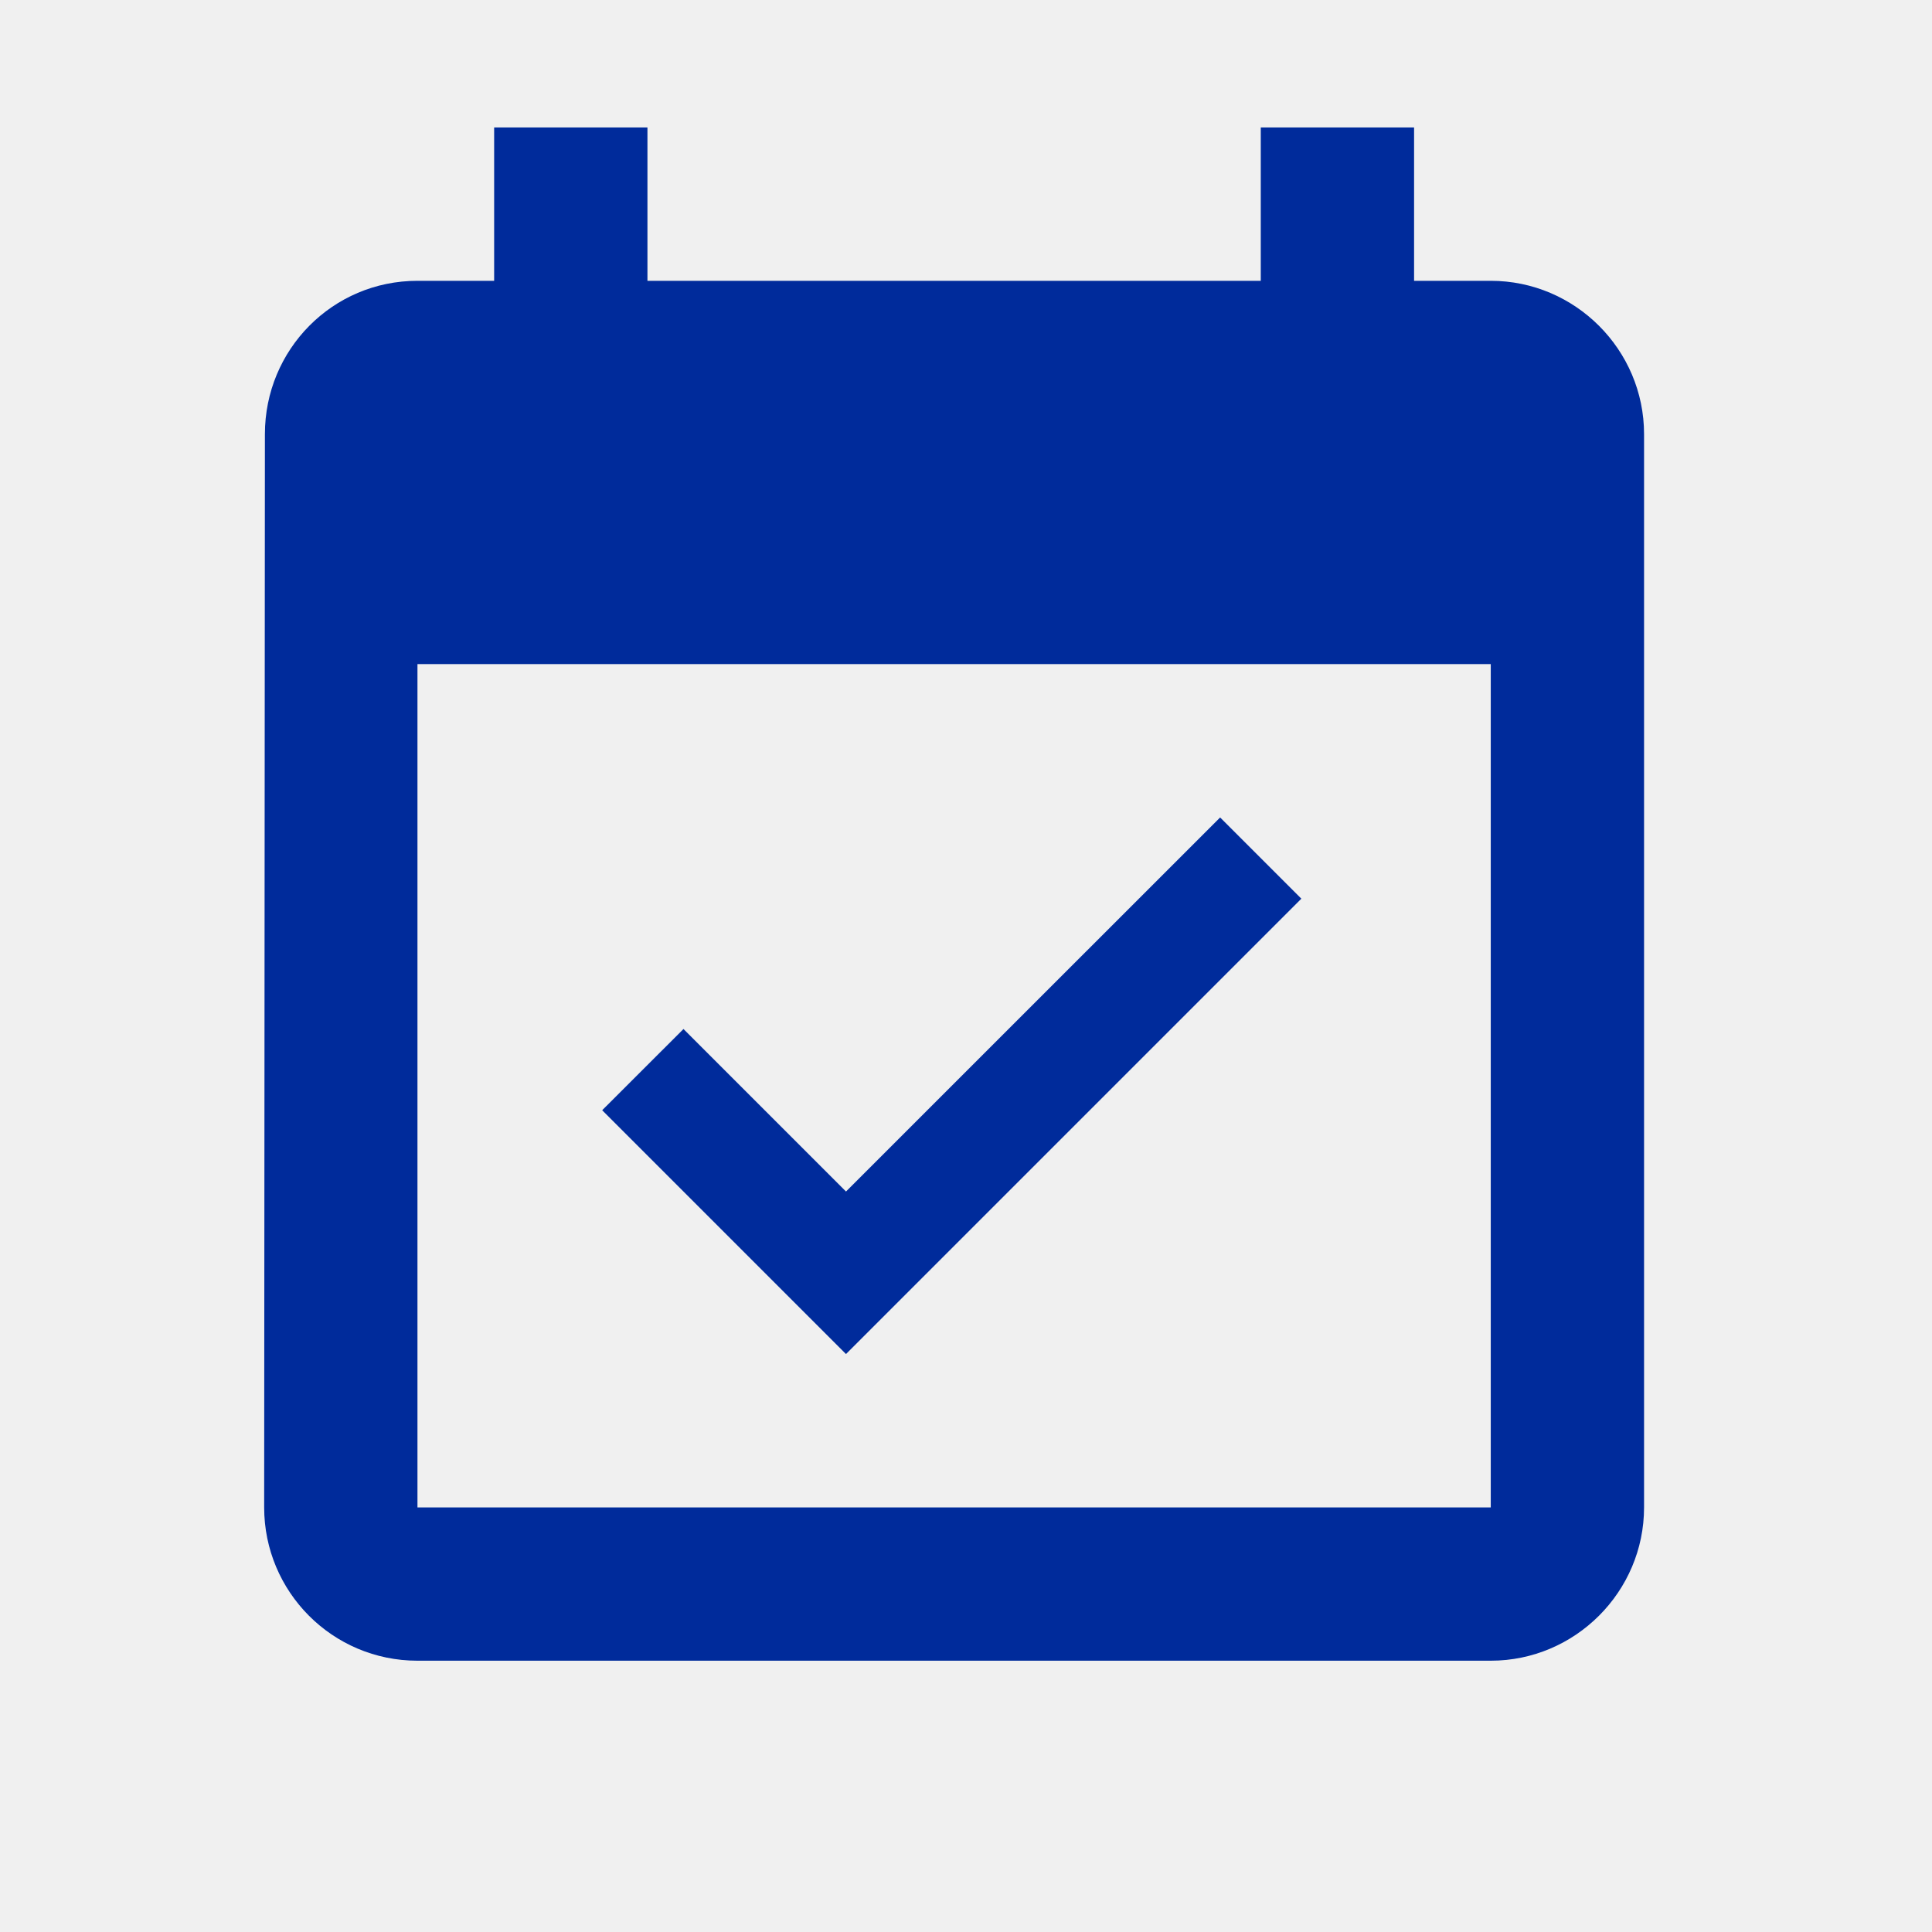
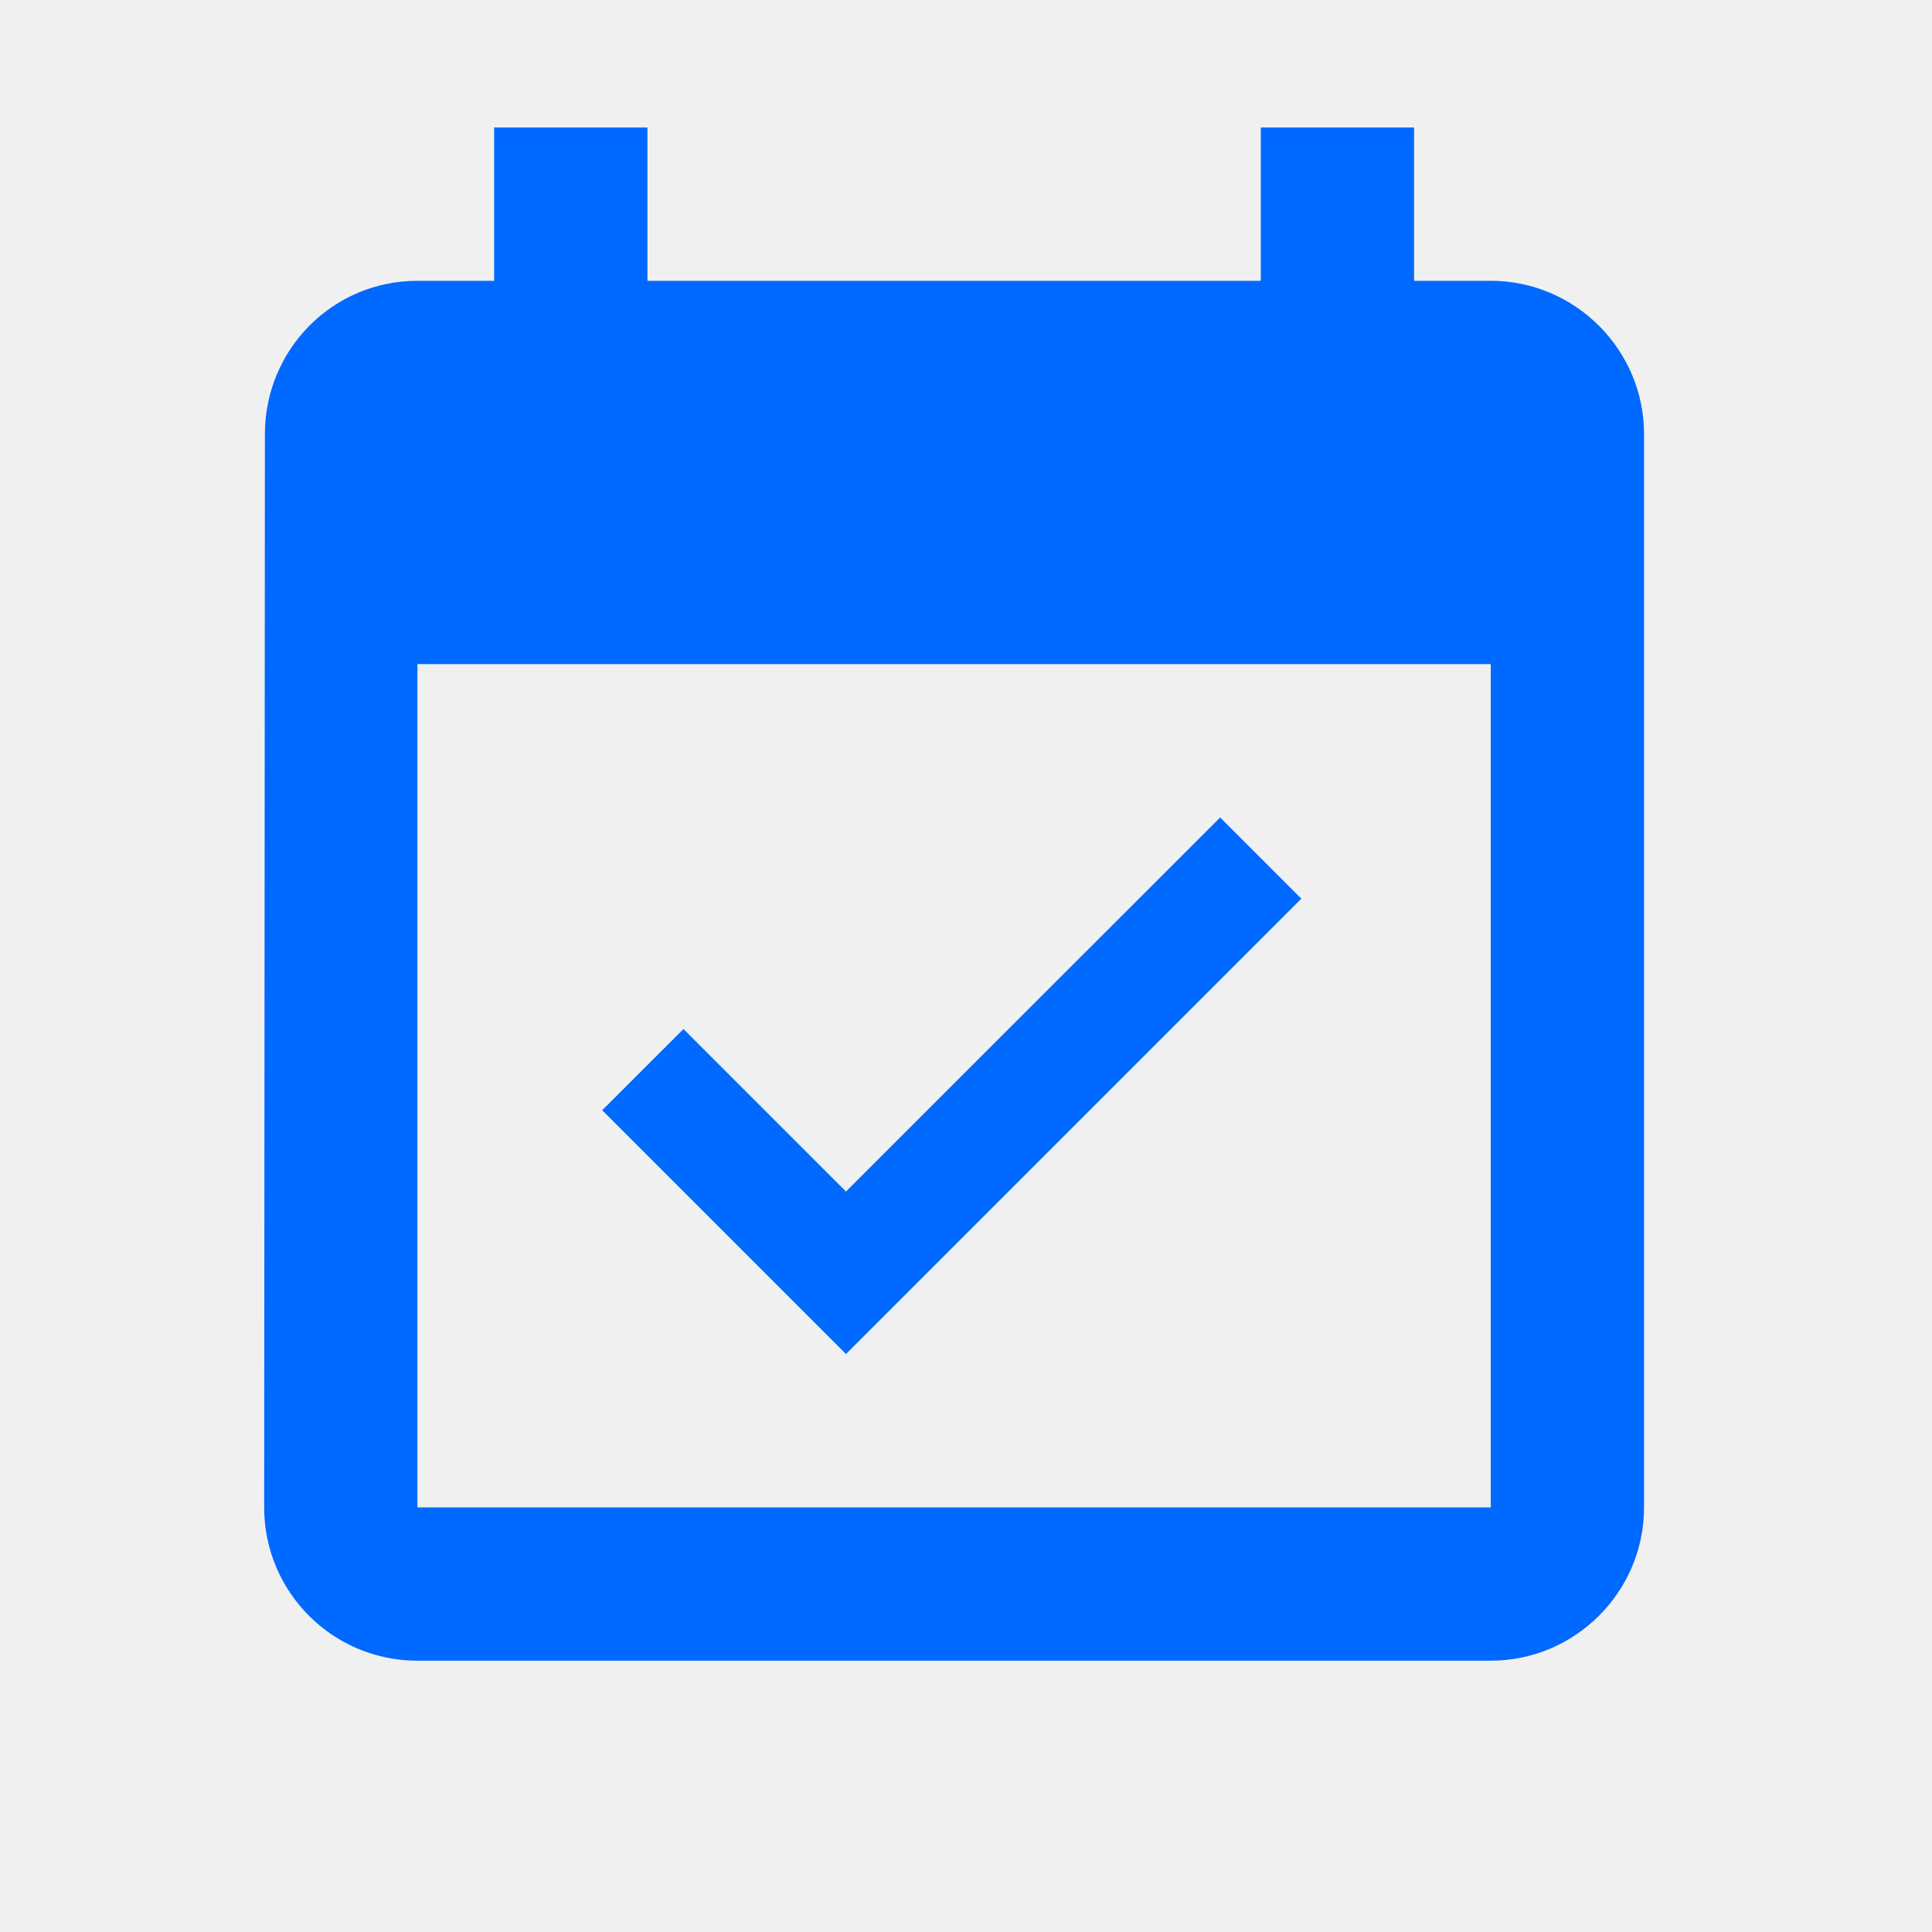
<svg xmlns="http://www.w3.org/2000/svg" width="26" height="26" viewBox="0 0 26 26" fill="none">
  <g clip-path="url(#clip0_1180_3513)">
-     <path d="M17.513 12.094L16.42 11.001L11.385 16.035L9.198 13.848L8.104 14.941L11.385 18.222L17.513 12.094ZM20.062 3.779H19.03V1.715H16.967V3.779H8.713V1.715H6.65V3.779H5.618C4.473 3.779 3.565 4.707 3.565 5.842L3.555 20.286C3.555 21.421 4.473 22.349 5.618 22.349H20.062C21.197 22.349 22.125 21.421 22.125 20.286V5.842C22.125 4.707 21.197 3.779 20.062 3.779ZM20.062 20.286H5.618V8.937H20.062V20.286Z" fill="#002b9b" />
+     <path d="M17.513 12.094L16.42 11.001L11.385 16.035L9.198 13.848L8.104 14.941L11.385 18.222L17.513 12.094ZM20.062 3.779H19.03V1.715H16.967V3.779H8.713V1.715H6.65V3.779H5.618C4.473 3.779 3.565 4.707 3.565 5.842L3.555 20.286C3.555 21.421 4.473 22.349 5.618 22.349H20.062C21.197 22.349 22.125 21.421 22.125 20.286V5.842C22.125 4.707 21.197 3.779 20.062 3.779ZM20.062 20.286H5.618V8.937H20.062V20.286Z" fill="#0069ff" />
  </g>
  <defs>
    <clipPath id="clip0_1180_3513">
      <rect width="24.76" height="24.76" fill="white" transform="translate(0.460938 0.683594)" />
    </clipPath>
  </defs>
</svg>
